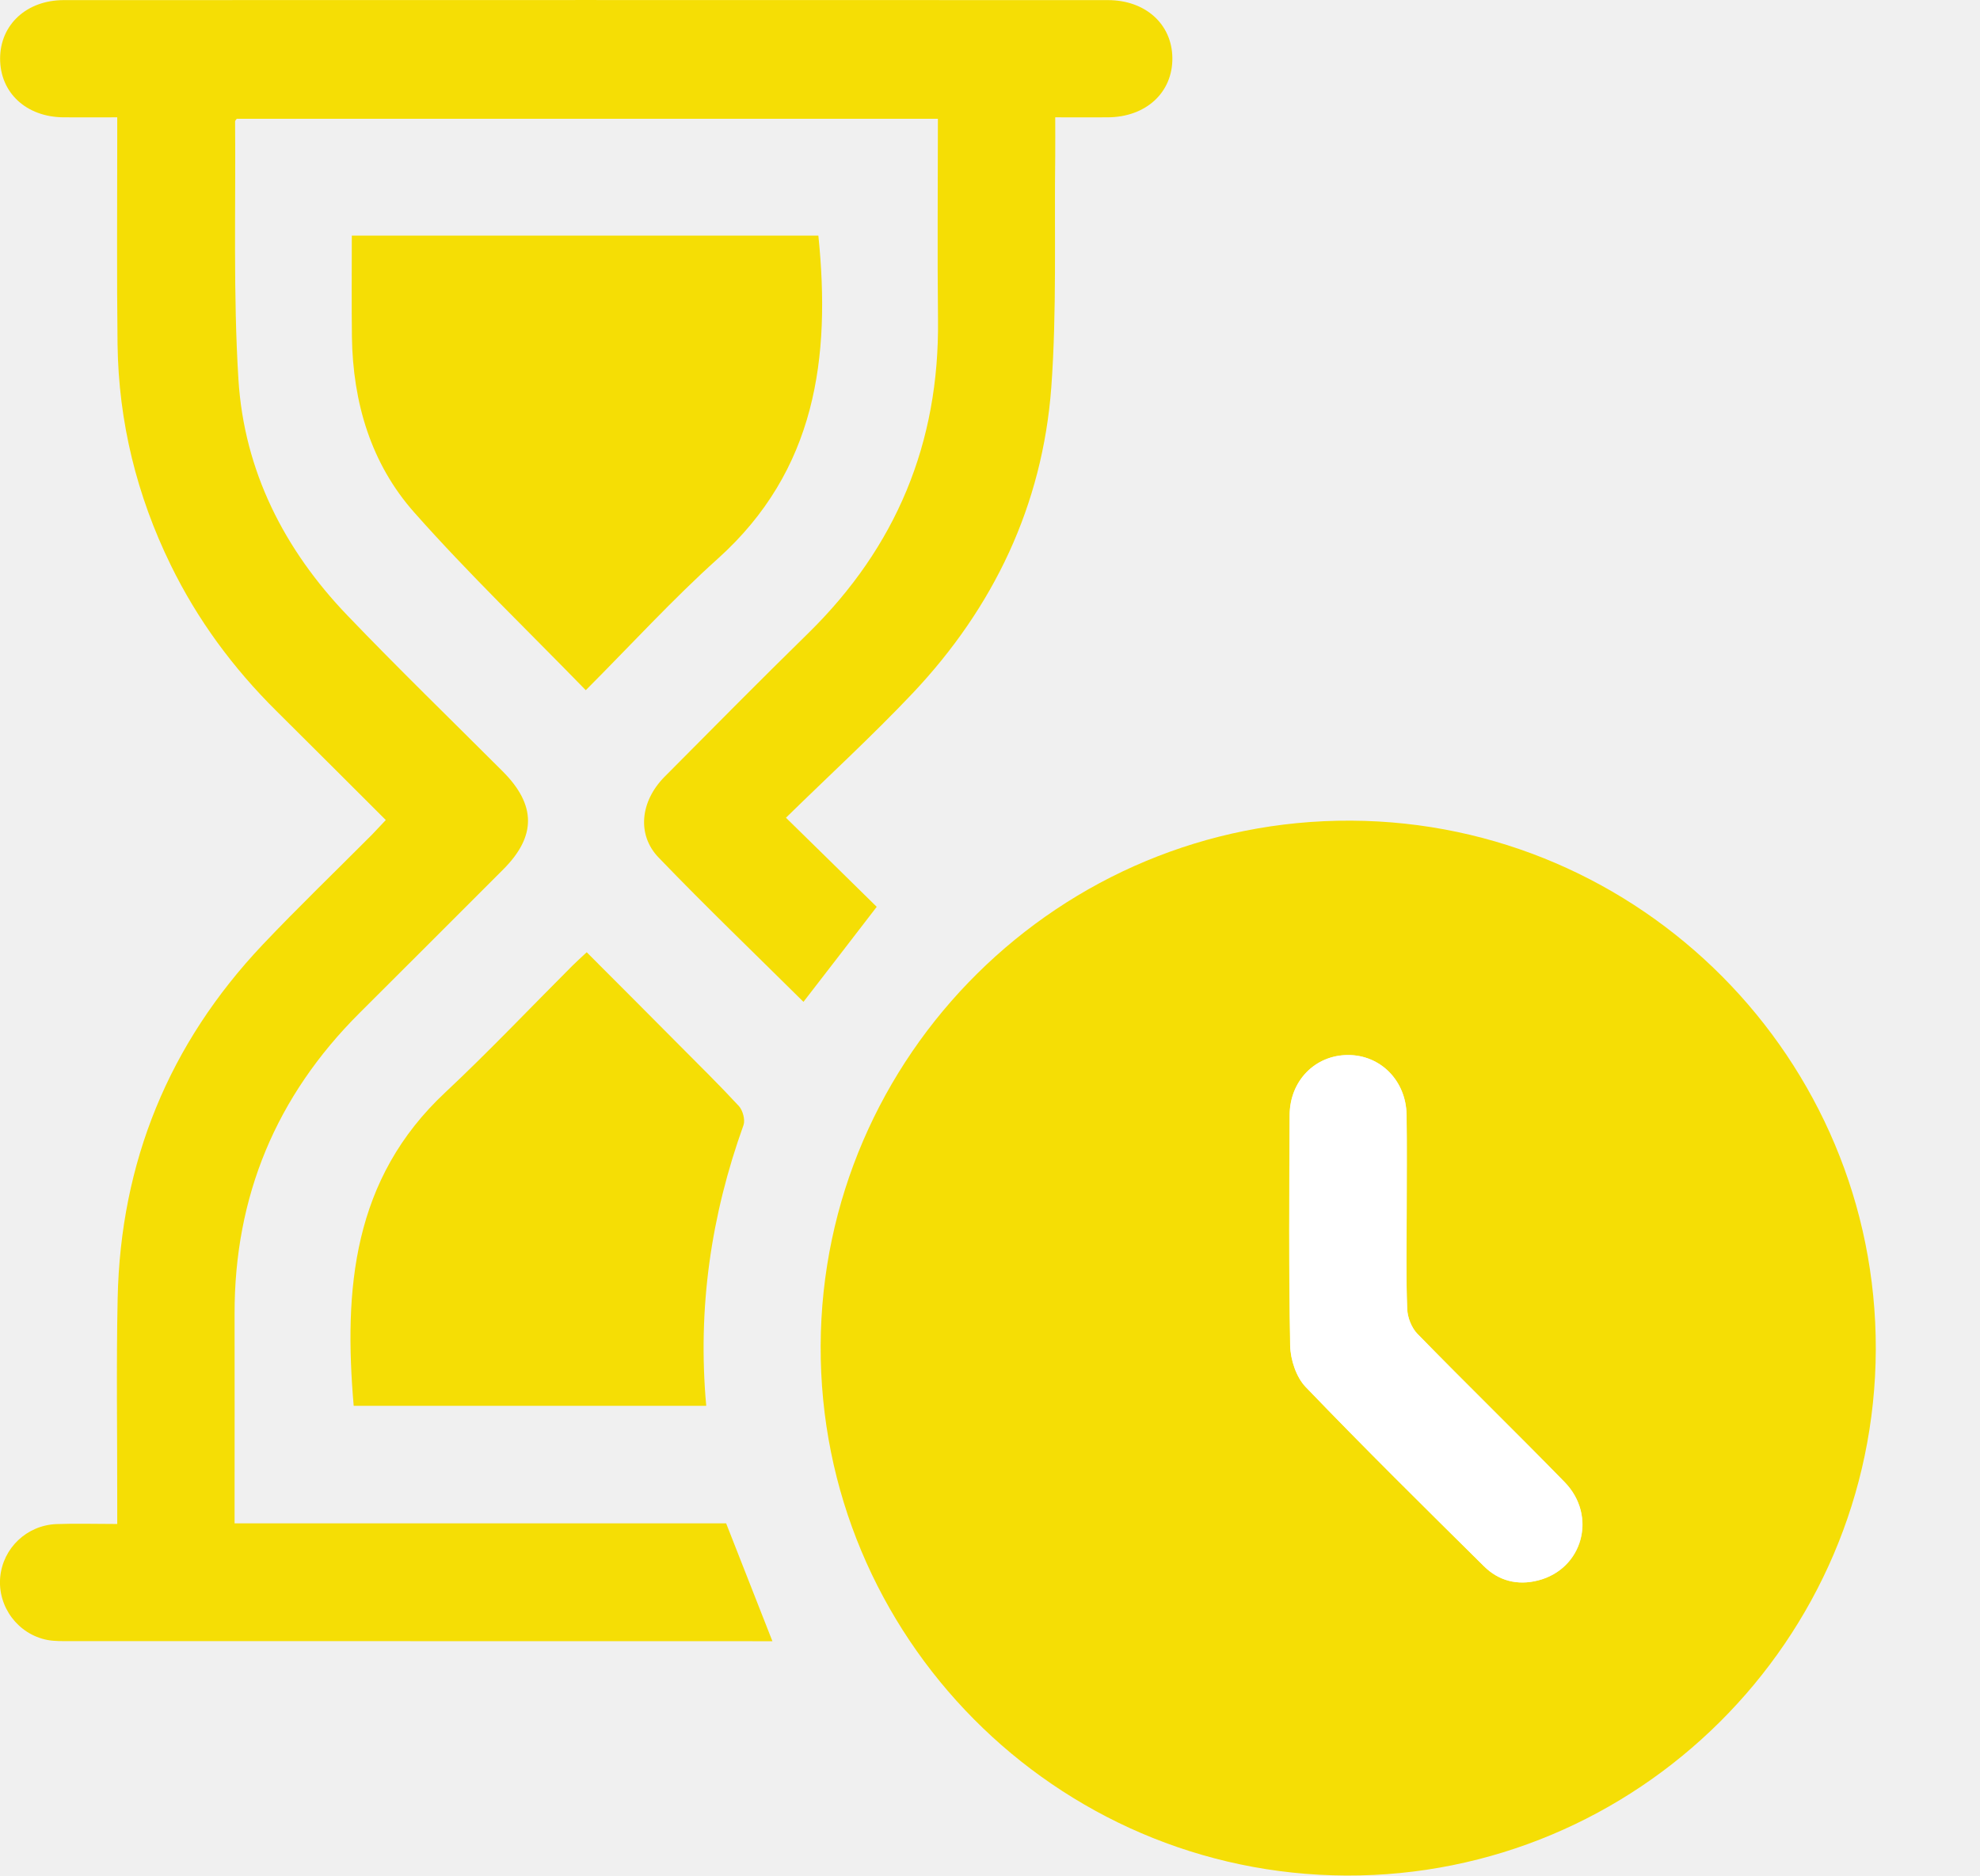
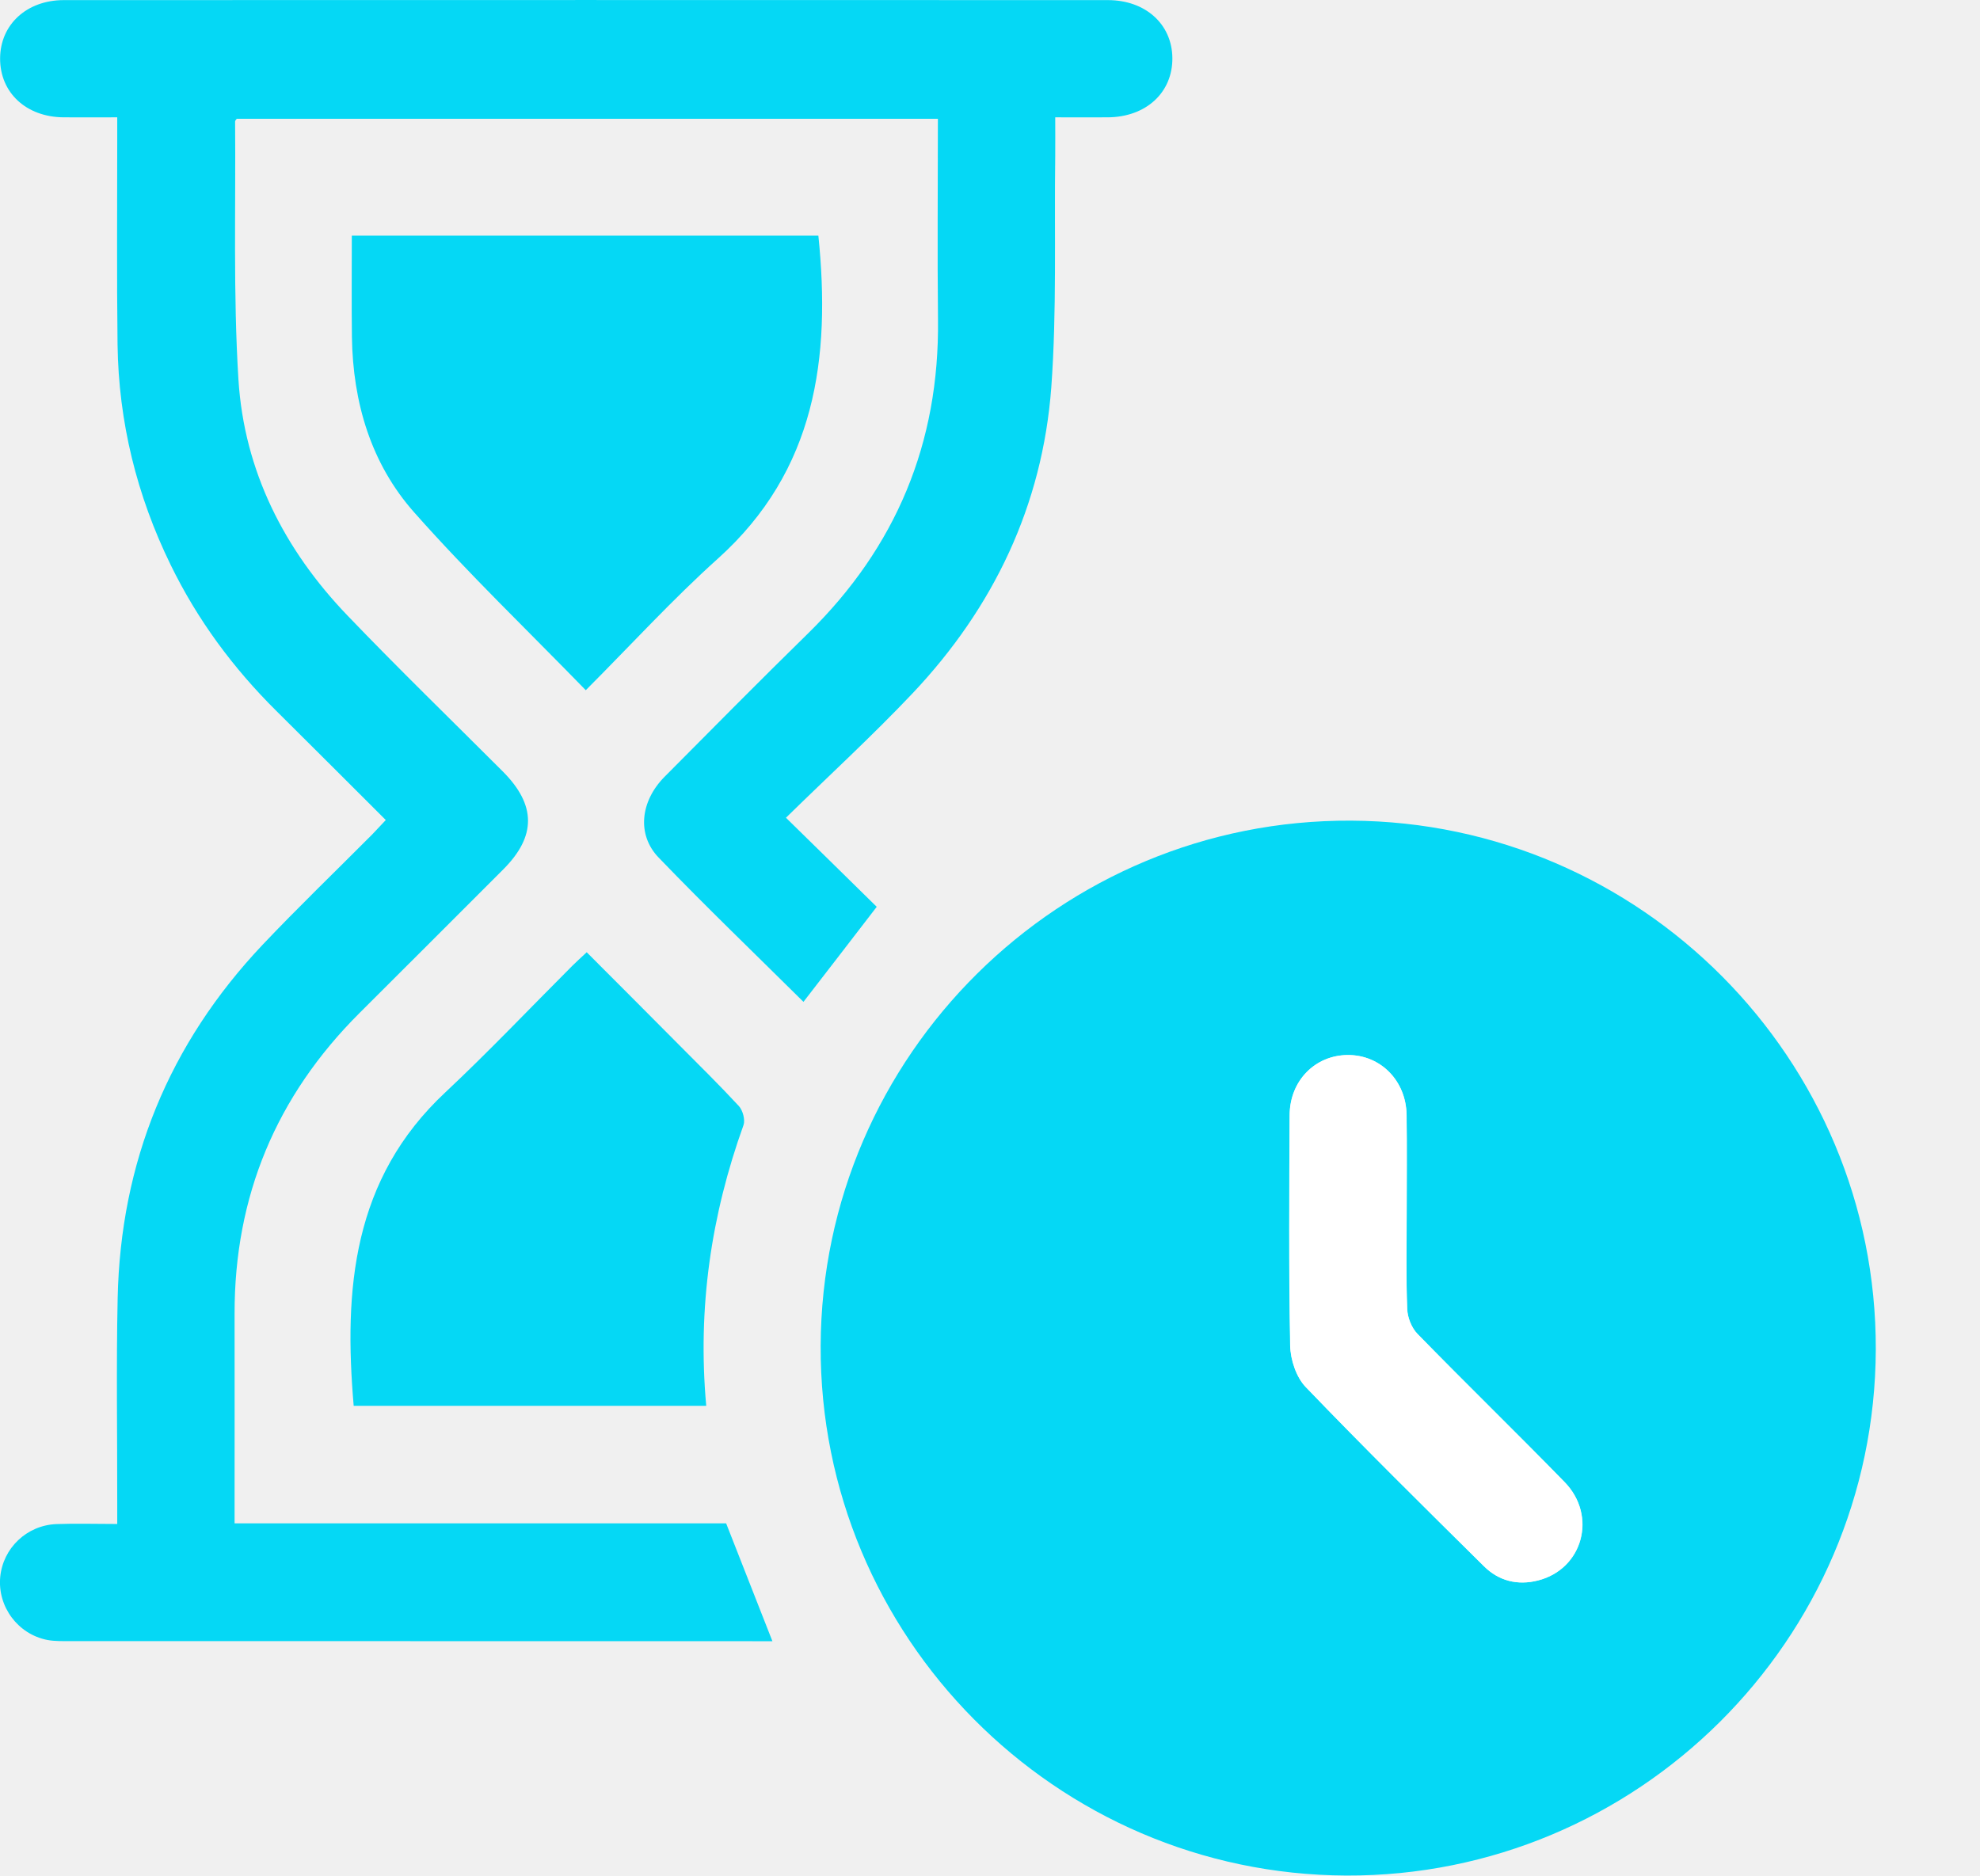
<svg xmlns="http://www.w3.org/2000/svg" width="19" height="18" viewBox="0 0 19 18" fill="none">
  <g clip-path="url(#clip0_1258:5509)">
-     <path d="M18 12.951C17.991 15.743 15.71 18.011 12.919 18C10.128 17.989 7.863 15.706 7.875 12.915C7.886 10.125 10.174 7.861 12.965 7.876C15.749 7.89 18.008 10.167 18 12.951ZM13.499 11.649C13.499 11.332 13.503 11.016 13.498 10.7C13.493 10.371 13.248 10.124 12.935 10.126C12.621 10.126 12.378 10.372 12.376 10.703C12.373 11.441 12.368 12.179 12.382 12.916C12.385 13.051 12.44 13.218 12.53 13.312C13.09 13.895 13.665 14.462 14.24 15.031C14.383 15.173 14.563 15.218 14.759 15.168C15.189 15.06 15.331 14.548 15.014 14.224C14.548 13.746 14.069 13.28 13.603 12.802C13.546 12.744 13.507 12.644 13.504 12.562C13.492 12.258 13.499 11.953 13.499 11.649Z" fill="#F5DE05" />
-     <path d="M2.251 14.62C3.836 14.62 5.404 14.62 6.968 14.62C7.117 14.999 7.261 15.367 7.412 15.751C7.344 15.751 7.282 15.751 7.22 15.751C5.041 15.751 2.861 15.751 0.682 15.75C0.606 15.75 0.528 15.753 0.454 15.739C0.171 15.684 -0.024 15.419 0.002 15.136C0.028 14.858 0.256 14.639 0.54 14.627C0.727 14.62 0.914 14.626 1.125 14.626C1.125 14.554 1.125 14.492 1.125 14.43C1.126 13.774 1.115 13.118 1.129 12.462C1.156 11.154 1.621 10.018 2.52 9.067C2.863 8.705 3.222 8.36 3.573 8.007C3.613 7.966 3.651 7.923 3.702 7.87C3.348 7.517 3.001 7.169 2.653 6.824C2.237 6.412 1.895 5.949 1.638 5.422C1.312 4.755 1.138 4.048 1.128 3.306C1.12 2.65 1.125 1.993 1.125 1.337C1.125 1.274 1.125 1.211 1.125 1.126C0.945 1.126 0.777 1.127 0.609 1.126C0.252 1.123 0 0.89 0.001 0.561C0.002 0.236 0.256 0.001 0.613 0.001C3.952 0 7.292 0 10.631 0.001C10.991 0.001 11.246 0.231 11.25 0.555C11.254 0.887 10.998 1.124 10.63 1.126C10.467 1.127 10.304 1.126 10.126 1.126C10.126 1.258 10.127 1.374 10.126 1.49C10.116 2.233 10.142 2.98 10.088 3.72C10.003 4.85 9.535 5.83 8.758 6.653C8.368 7.065 7.949 7.449 7.542 7.848C7.85 8.149 8.132 8.427 8.413 8.703C8.165 9.026 7.938 9.32 7.71 9.615C7.248 9.157 6.775 8.703 6.32 8.23C6.109 8.011 6.145 7.69 6.376 7.456C6.834 6.995 7.291 6.532 7.756 6.077C8.599 5.25 9.015 4.251 9.001 3.068C8.994 2.43 9 1.792 9 1.14C6.753 1.14 4.513 1.14 2.272 1.14C2.267 1.147 2.256 1.157 2.256 1.166C2.263 1.992 2.237 2.819 2.288 3.642C2.343 4.519 2.727 5.275 3.335 5.908C3.821 6.415 4.326 6.905 4.823 7.402C5.146 7.725 5.148 8.025 4.829 8.344C4.369 8.805 3.909 9.264 3.449 9.723C2.65 10.52 2.249 11.481 2.251 12.61C2.252 13.219 2.251 13.828 2.251 14.437C2.251 14.494 2.251 14.551 2.251 14.62Z" fill="#F5DE05" />
-     <path d="M5.621 6.624C5.06 6.047 4.494 5.504 3.975 4.918C3.559 4.449 3.386 3.861 3.377 3.233C3.373 2.912 3.376 2.591 3.376 2.261C4.879 2.261 6.368 2.261 7.853 2.261C7.973 3.434 7.83 4.515 6.889 5.361C6.455 5.751 6.059 6.185 5.621 6.624Z" fill="#F5DE05" />
-     <path d="M6.777 13.492C5.641 13.492 4.519 13.492 3.394 13.492C3.298 12.373 3.383 11.315 4.274 10.483C4.692 10.091 5.087 9.674 5.493 9.268C5.534 9.227 5.577 9.189 5.63 9.139C5.929 9.439 6.222 9.731 6.514 10.026C6.708 10.221 6.904 10.414 7.091 10.616C7.128 10.657 7.152 10.747 7.135 10.797C6.824 11.662 6.692 12.552 6.777 13.492Z" fill="#F5DE05" />
+     <path d="M18 12.951C17.991 15.743 15.71 18.011 12.919 18C10.128 17.989 7.863 15.706 7.875 12.915C7.886 10.125 10.174 7.861 12.965 7.876C15.749 7.89 18.008 10.167 18 12.951ZM13.499 11.649C13.499 11.332 13.503 11.016 13.498 10.7C13.493 10.371 13.248 10.124 12.935 10.126C12.621 10.126 12.378 10.372 12.376 10.703C12.373 11.441 12.368 12.179 12.382 12.916C12.385 13.051 12.44 13.218 12.53 13.312C13.09 13.895 13.665 14.462 14.24 15.031C14.383 15.173 14.563 15.218 14.759 15.168C15.189 15.06 15.331 14.548 15.014 14.224C14.548 13.746 14.069 13.28 13.603 12.802C13.546 12.744 13.507 12.644 13.504 12.562C13.492 12.258 13.499 11.953 13.499 11.649Z" fill="#05D8F5" />
+     <path d="M2.251 14.62C3.836 14.62 5.404 14.62 6.968 14.62C7.117 14.999 7.261 15.367 7.412 15.751C7.344 15.751 7.282 15.751 7.22 15.751C5.041 15.751 2.861 15.751 0.682 15.75C0.606 15.75 0.528 15.753 0.454 15.739C0.171 15.684 -0.024 15.419 0.002 15.136C0.028 14.858 0.256 14.639 0.54 14.627C0.727 14.62 0.914 14.626 1.125 14.626C1.125 14.554 1.125 14.492 1.125 14.43C1.126 13.774 1.115 13.118 1.129 12.462C1.156 11.154 1.621 10.018 2.52 9.067C2.863 8.705 3.222 8.36 3.573 8.007C3.613 7.966 3.651 7.923 3.702 7.87C3.348 7.517 3.001 7.169 2.653 6.824C2.237 6.412 1.895 5.949 1.638 5.422C1.312 4.755 1.138 4.048 1.128 3.306C1.12 2.65 1.125 1.993 1.125 1.337C1.125 1.274 1.125 1.211 1.125 1.126C0.945 1.126 0.777 1.127 0.609 1.126C0.252 1.123 0 0.89 0.001 0.561C0.002 0.236 0.256 0.001 0.613 0.001C3.952 0 7.292 0 10.631 0.001C10.991 0.001 11.246 0.231 11.25 0.555C11.254 0.887 10.998 1.124 10.63 1.126C10.467 1.127 10.304 1.126 10.126 1.126C10.126 1.258 10.127 1.374 10.126 1.49C10.116 2.233 10.142 2.98 10.088 3.72C10.003 4.85 9.535 5.83 8.758 6.653C8.368 7.065 7.949 7.449 7.542 7.848C7.85 8.149 8.132 8.427 8.413 8.703C8.165 9.026 7.938 9.32 7.71 9.615C7.248 9.157 6.775 8.703 6.32 8.23C6.109 8.011 6.145 7.69 6.376 7.456C6.834 6.995 7.291 6.532 7.756 6.077C8.599 5.25 9.015 4.251 9.001 3.068C8.994 2.43 9 1.792 9 1.14C6.753 1.14 4.513 1.14 2.272 1.14C2.267 1.147 2.256 1.157 2.256 1.166C2.263 1.992 2.237 2.819 2.288 3.642C2.343 4.519 2.727 5.275 3.335 5.908C3.821 6.415 4.326 6.905 4.823 7.402C5.146 7.725 5.148 8.025 4.829 8.344C4.369 8.805 3.909 9.264 3.449 9.723C2.65 10.52 2.249 11.481 2.251 12.61C2.252 13.219 2.251 13.828 2.251 14.437C2.251 14.494 2.251 14.551 2.251 14.62Z" fill="#05D8F5" />
+     <path d="M5.621 6.624C5.06 6.047 4.494 5.504 3.975 4.918C3.559 4.449 3.386 3.861 3.377 3.233C3.373 2.912 3.376 2.591 3.376 2.261C4.879 2.261 6.368 2.261 7.853 2.261C7.973 3.434 7.83 4.515 6.889 5.361C6.455 5.751 6.059 6.185 5.621 6.624Z" fill="#05D8F5" />
+     <path d="M6.777 13.492C5.641 13.492 4.519 13.492 3.394 13.492C3.298 12.373 3.383 11.315 4.274 10.483C4.692 10.091 5.087 9.674 5.493 9.268C5.534 9.227 5.577 9.189 5.63 9.139C5.929 9.439 6.222 9.731 6.514 10.026C6.708 10.221 6.904 10.414 7.091 10.616C7.128 10.657 7.152 10.747 7.135 10.797C6.824 11.662 6.692 12.552 6.777 13.492Z" fill="#05D8F5" />
    <path d="M13.498 11.649C13.498 11.953 13.491 12.257 13.503 12.562C13.505 12.644 13.545 12.744 13.602 12.802C14.068 13.28 14.547 13.745 15.013 14.223C15.329 14.547 15.187 15.059 14.758 15.168C14.561 15.218 14.38 15.172 14.238 15.03C13.664 14.462 13.089 13.894 12.529 13.311C12.438 13.217 12.383 13.05 12.38 12.916C12.366 12.178 12.371 11.44 12.375 10.702C12.376 10.372 12.62 10.126 12.934 10.125C13.246 10.124 13.492 10.371 13.497 10.699C13.501 11.016 13.498 11.332 13.498 11.649Z" fill="white" />
  </g>
  <defs>
    <clipPath id="clip0_1258:5509">
      <rect width="18" height="18" fill="white" />
    </clipPath>
  </defs>
</svg>
